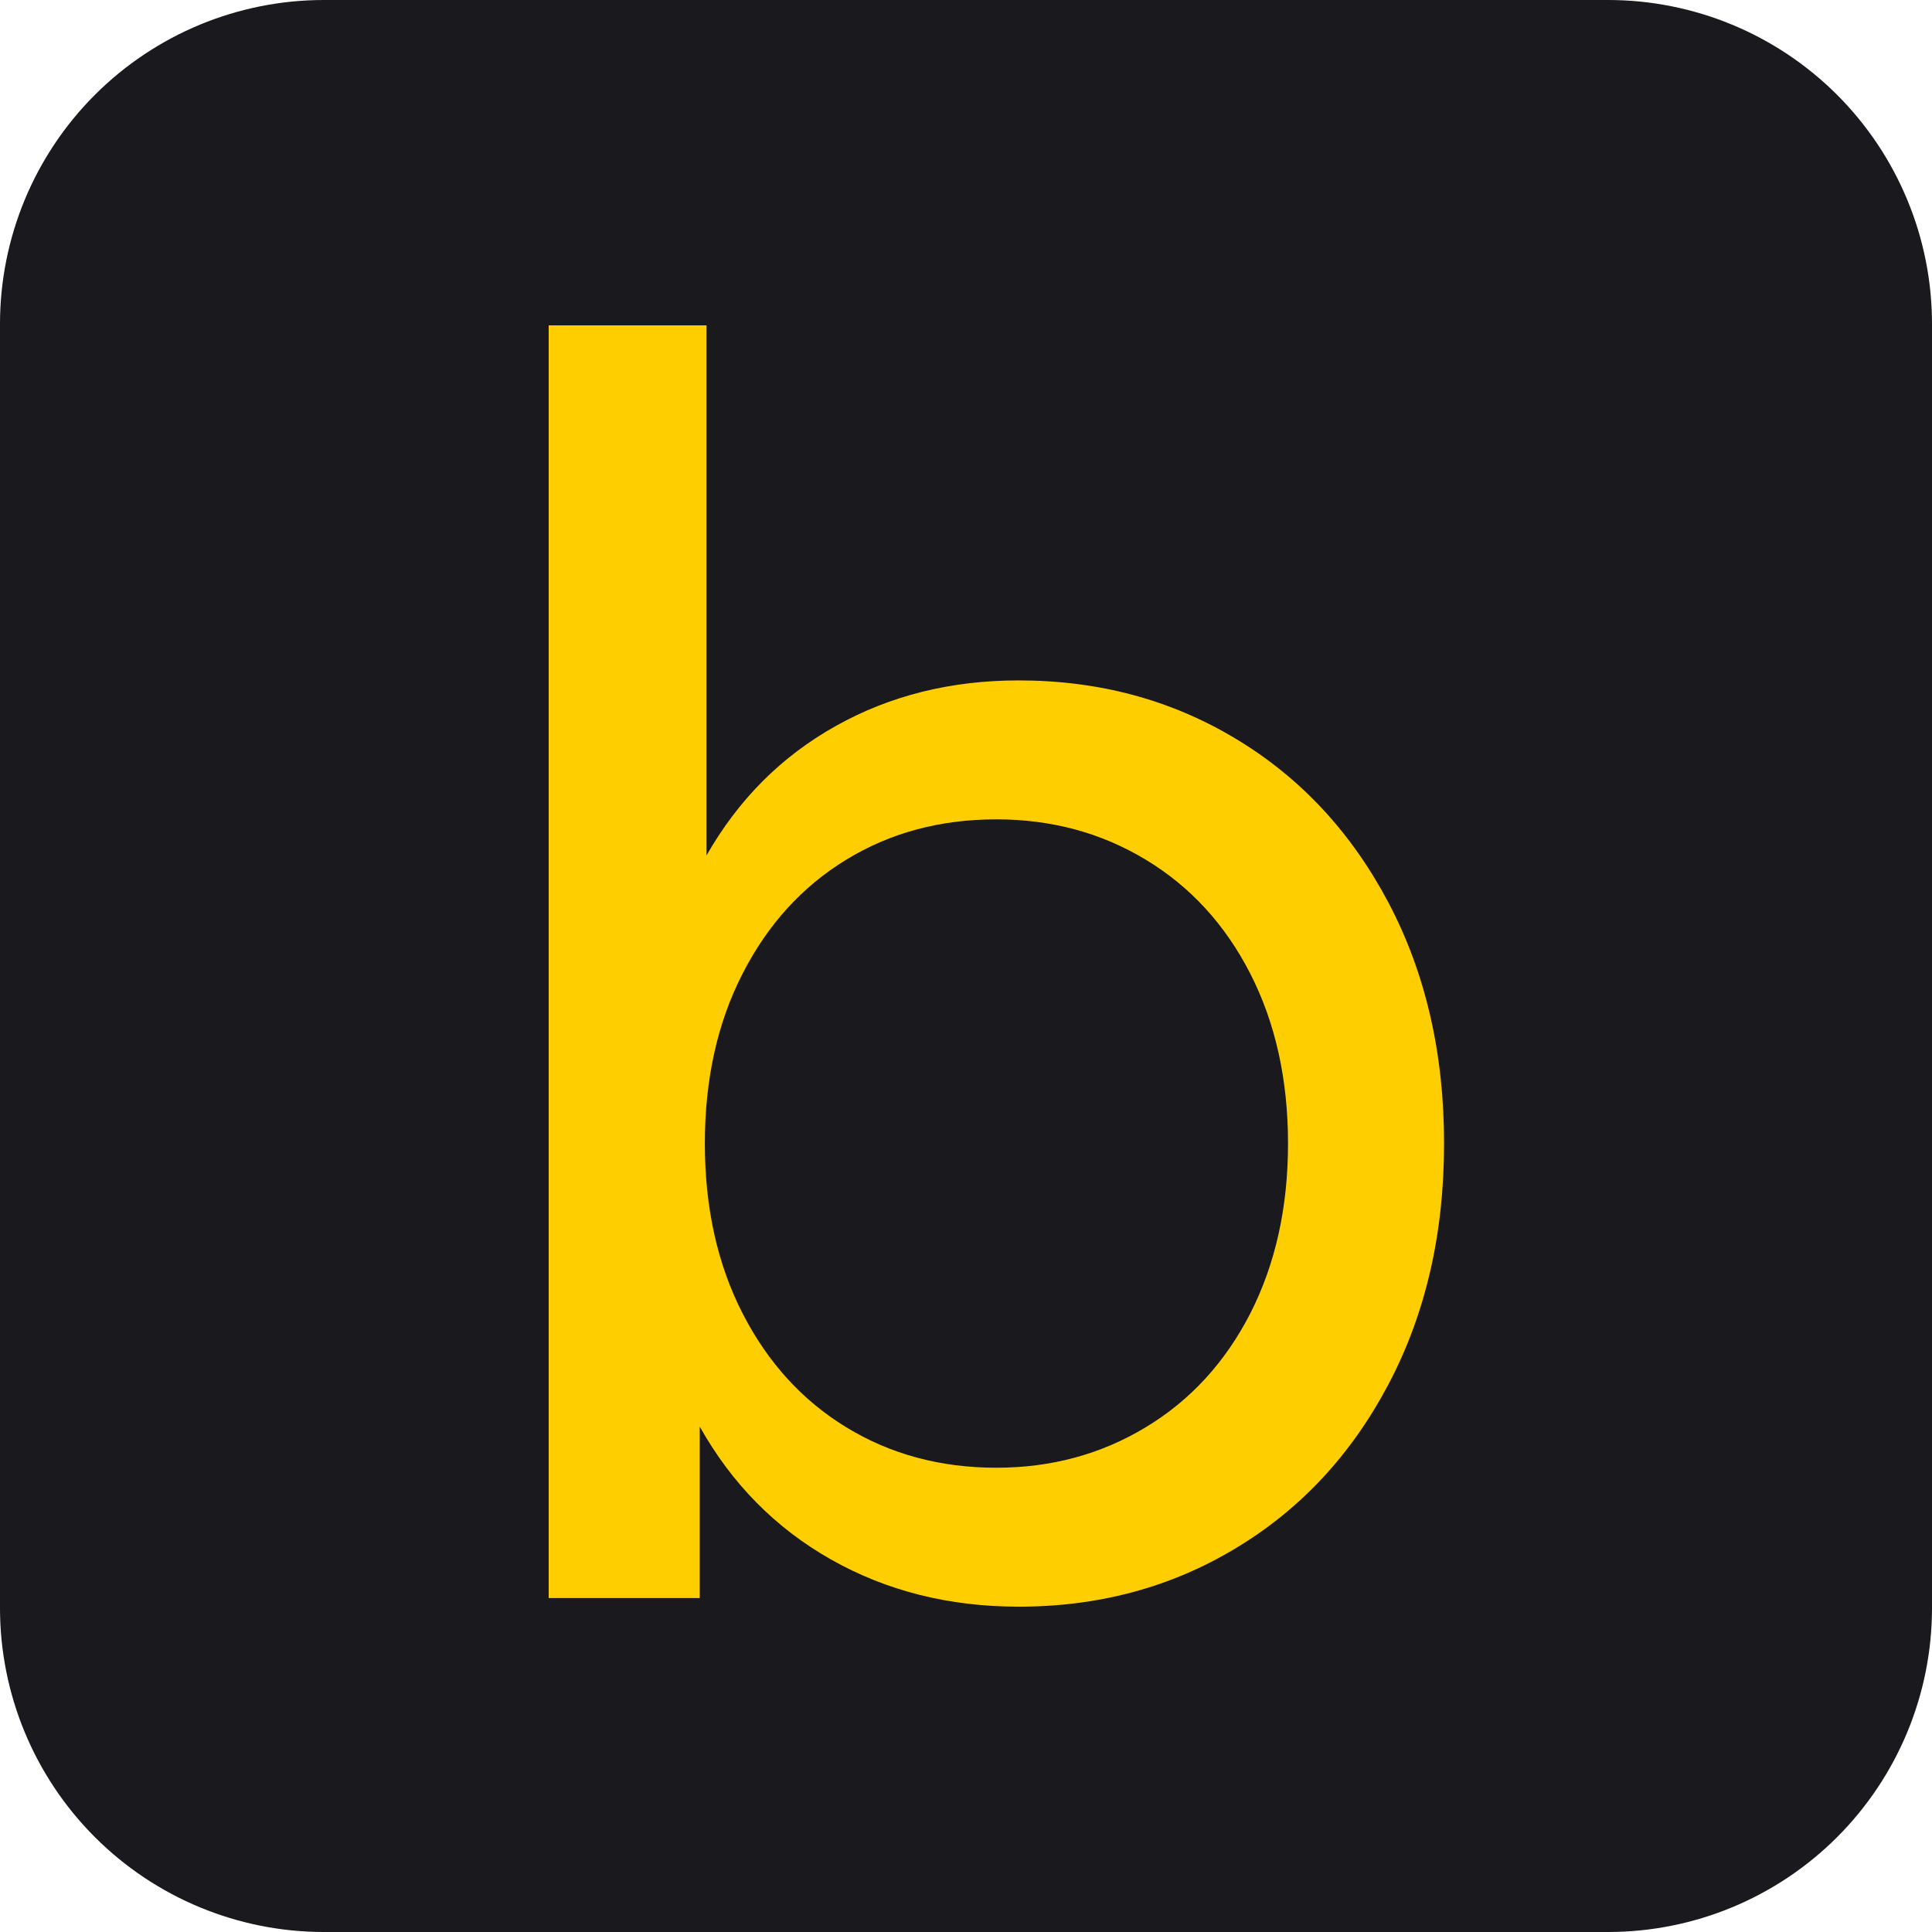
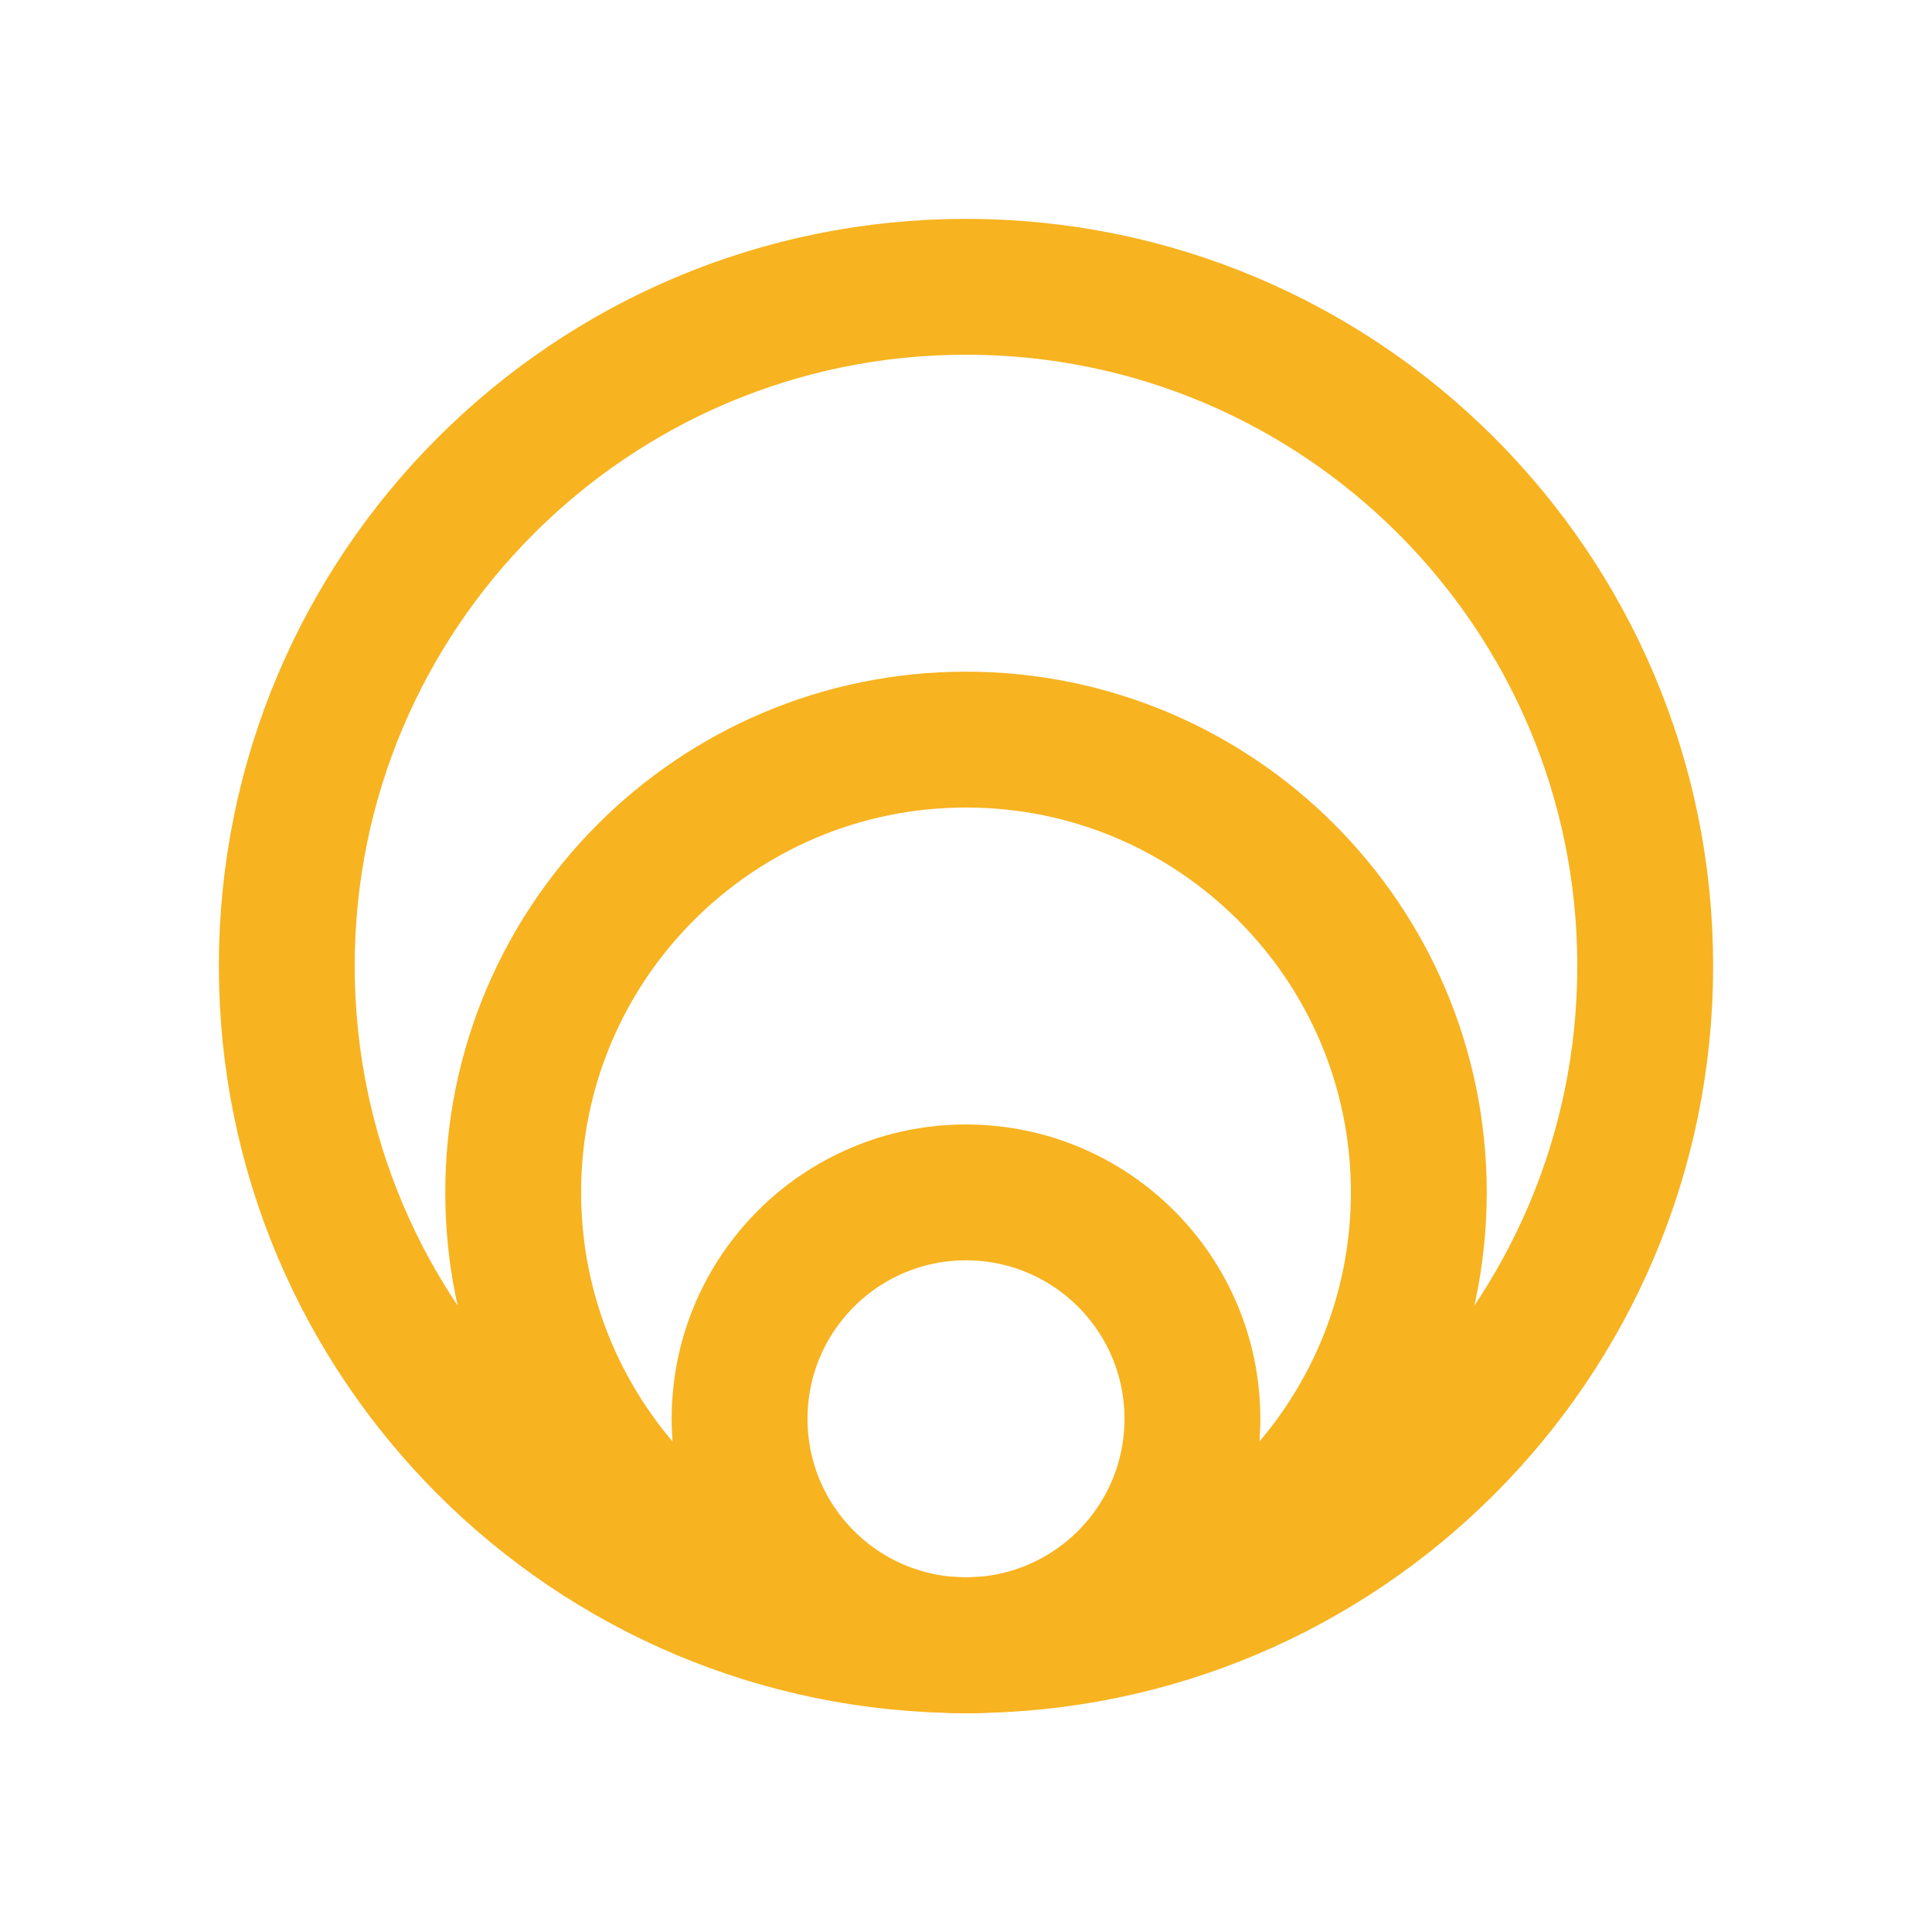
- <svg xmlns="http://www.w3.org/2000/svg" width="100%" height="100%" viewBox="0 0 512 512" version="1.1" xml:space="preserve" style="fill-rule:evenodd;clip-rule:evenodd;stroke-linejoin:round;stroke-miterlimit:2;">
-   <path d="M426.156,0C448.923,-0 470.758,9.044 486.857,25.143C502.956,41.242 512,63.077 512,85.844L512,426.156C512,448.923 502.956,470.758 486.857,486.857C470.758,502.956 448.923,512 426.156,512L85.844,512C63.077,512 41.242,502.956 25.143,486.857C9.044,470.758 -0,448.923 0,426.156L0,85.844C-0,63.077 9.044,41.242 25.143,25.143C41.242,9.044 63.077,-0 85.844,0L426.156,0Z" style="fill:rgb(25,25,30);" />
-   <g transform="matrix(34.09294,0,0,34.09294,110.8698,423.5001)">
-     <path d="M4.667,-7.133C5.289,-7.133 5.851,-6.982 6.353,-6.68C6.856,-6.378 7.251,-5.953 7.54,-5.407C7.829,-4.86 7.973,-4.236 7.973,-3.533C7.973,-2.831 7.829,-2.207 7.54,-1.66C7.251,-1.113 6.856,-0.689 6.353,-0.387C5.851,-0.084 5.289,0.067 4.667,0.067C4.124,0.067 3.638,-0.056 3.207,-0.3C2.776,-0.544 2.436,-0.889 2.187,-1.333L2.187,0L1.013,0L1.013,-9.893L2.24,-9.893L2.24,-5.773C2.489,-6.209 2.824,-6.544 3.247,-6.78C3.669,-7.016 4.142,-7.133 4.667,-7.133ZM4.493,-1.013C4.92,-1.013 5.307,-1.118 5.653,-1.327C6,-1.536 6.271,-1.831 6.467,-2.213C6.662,-2.596 6.76,-3.036 6.76,-3.533C6.76,-4.031 6.662,-4.471 6.467,-4.853C6.271,-5.236 6,-5.531 5.653,-5.74C5.307,-5.949 4.92,-6.053 4.493,-6.053C4.058,-6.053 3.669,-5.949 3.327,-5.74C2.984,-5.531 2.716,-5.236 2.52,-4.853C2.324,-4.471 2.227,-4.031 2.227,-3.533C2.227,-3.036 2.324,-2.596 2.52,-2.213C2.716,-1.831 2.984,-1.536 3.327,-1.327C3.669,-1.118 4.058,-1.013 4.493,-1.013Z" style="fill:rgb(255,206,0);fill-rule:nonzero;" />
-   </g>
+ <svg xmlns="http://www.w3.org/2000/svg" id="_레이어_1" data-name="레이어 1" viewBox="0 0 512 512">
+   <defs>
+     <style>
+       .cls-1 {
+         fill: none;
+         stroke: #f7b320;
+         stroke-linecap: round;
+         stroke-linejoin: round;
+         stroke-width: 36px;
+       }
+     </style>
+   </defs>
+   <circle class="cls-1" cx="256" cy="376" r="60" />
+   <circle class="cls-1" cx="256" cy="316" r="120" />
+   <circle class="cls-1" cx="256" cy="256" r="180" />
</svg>
